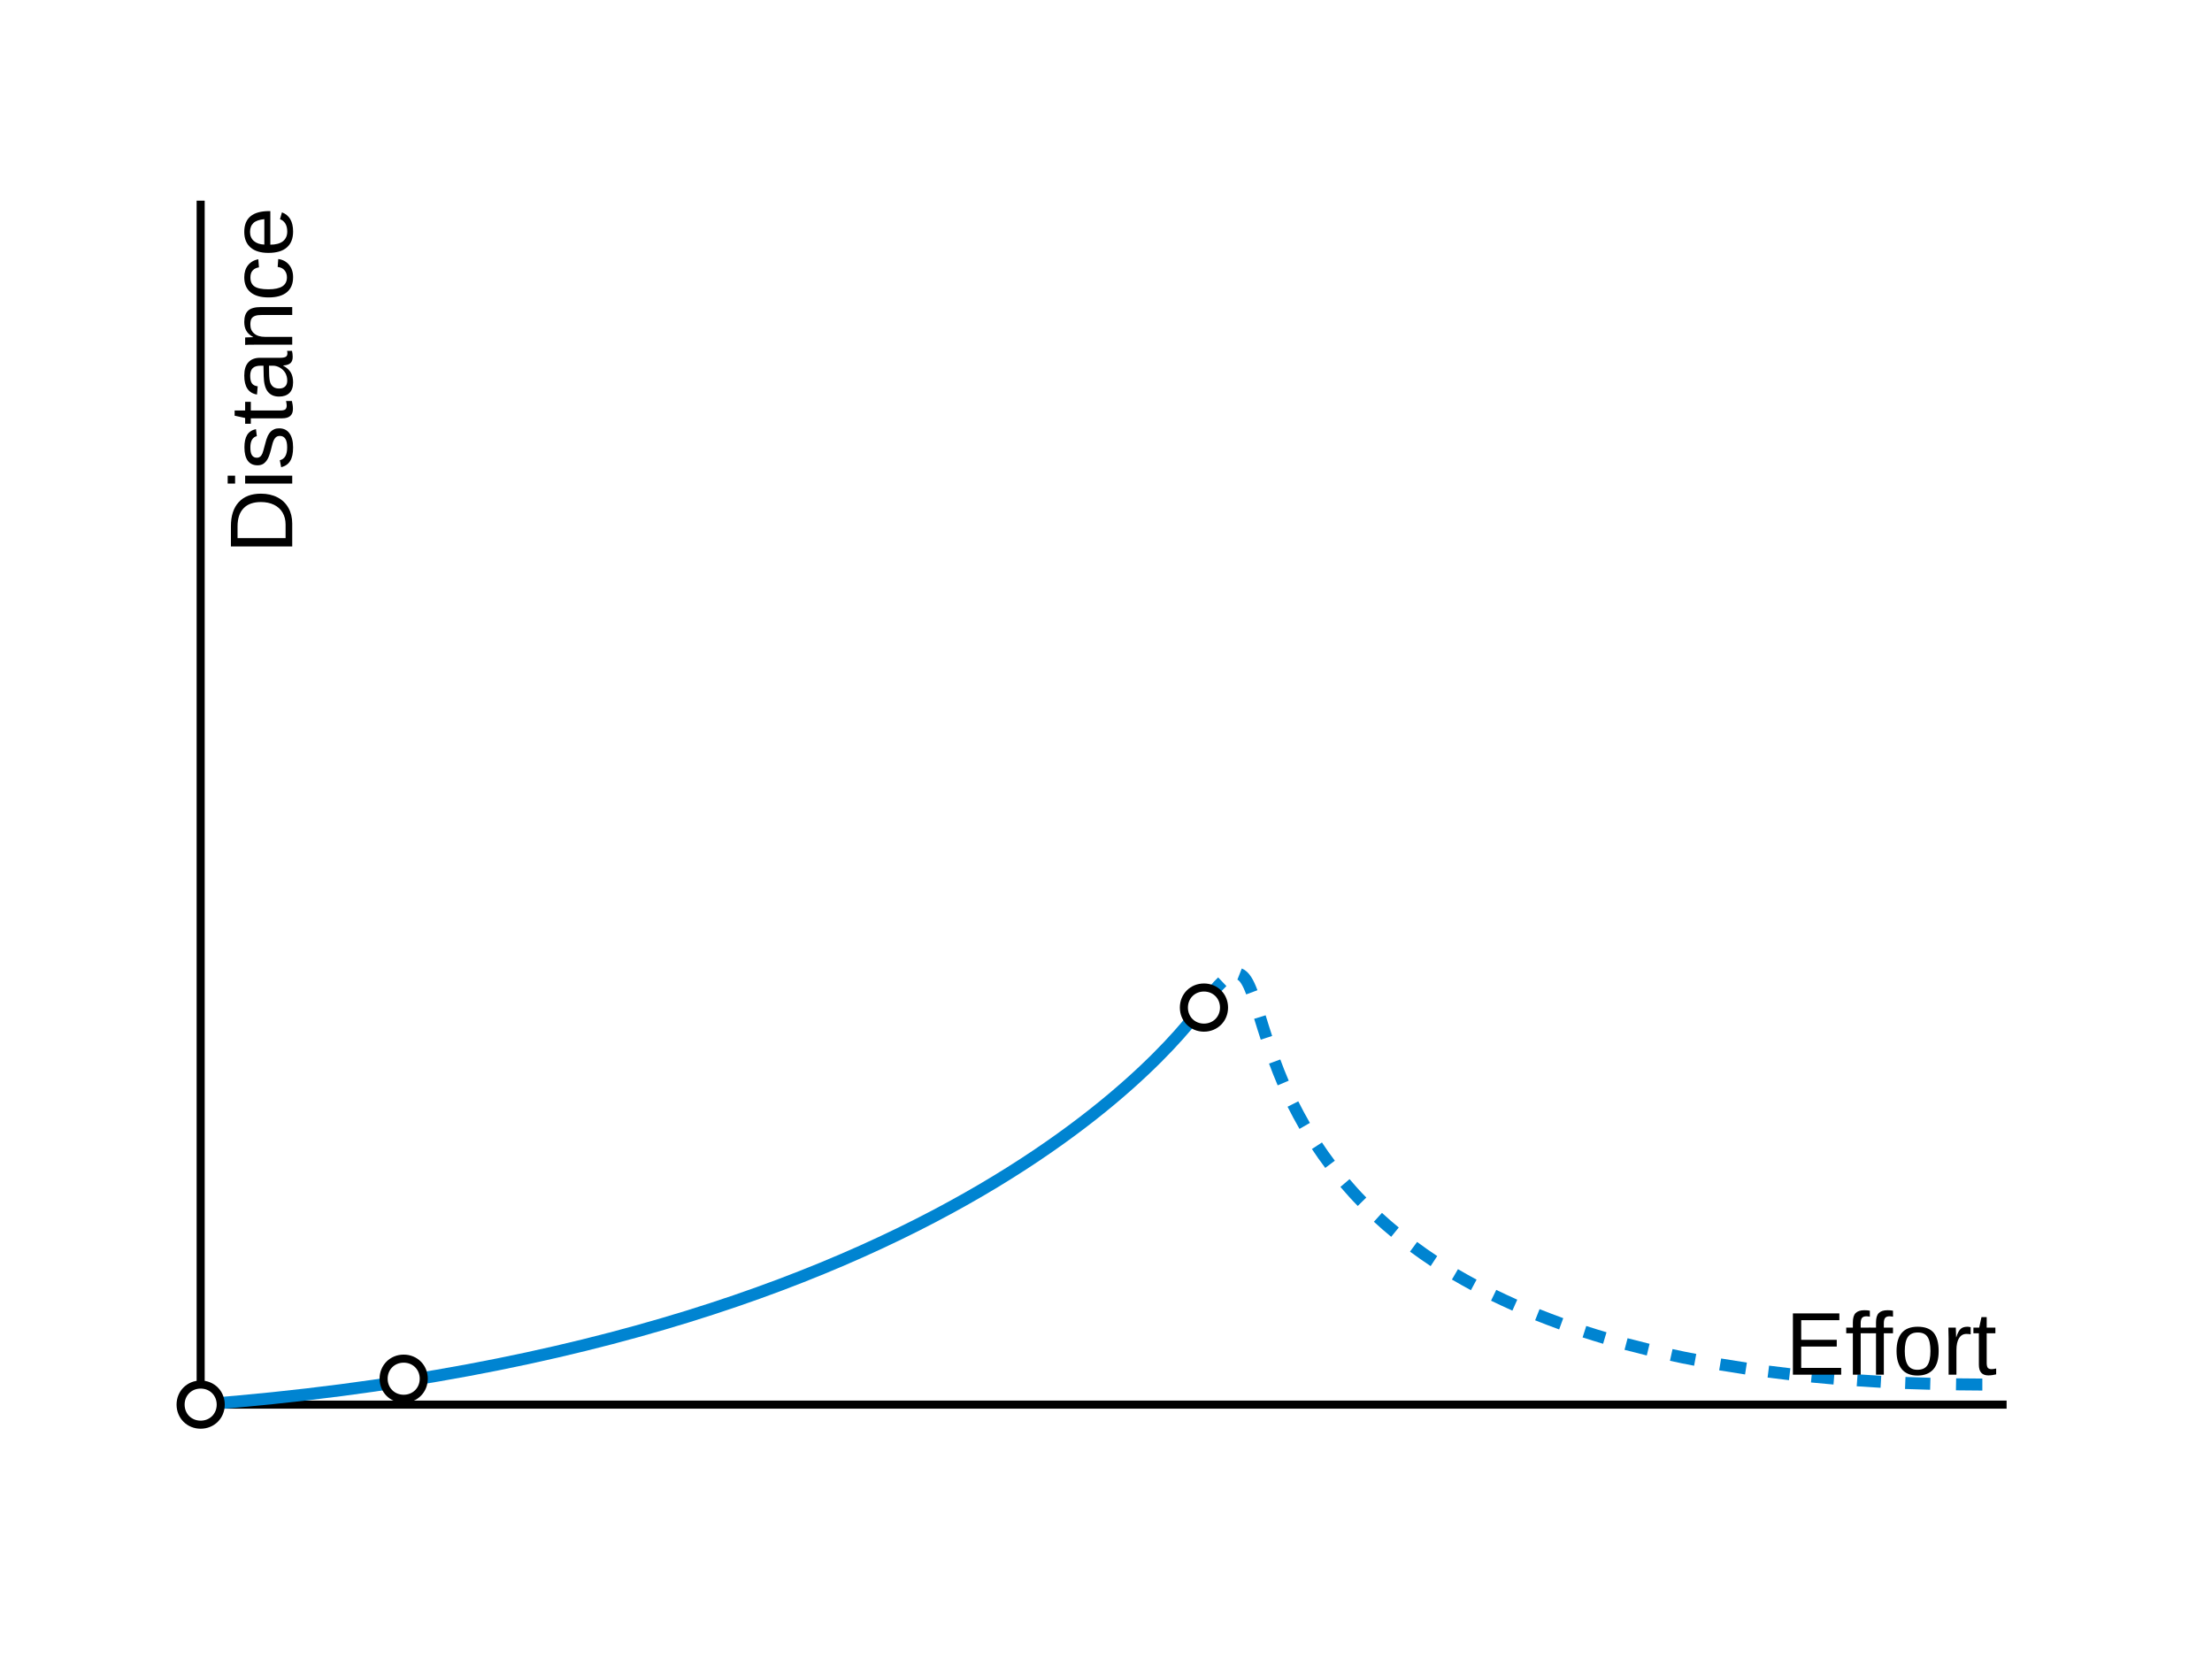
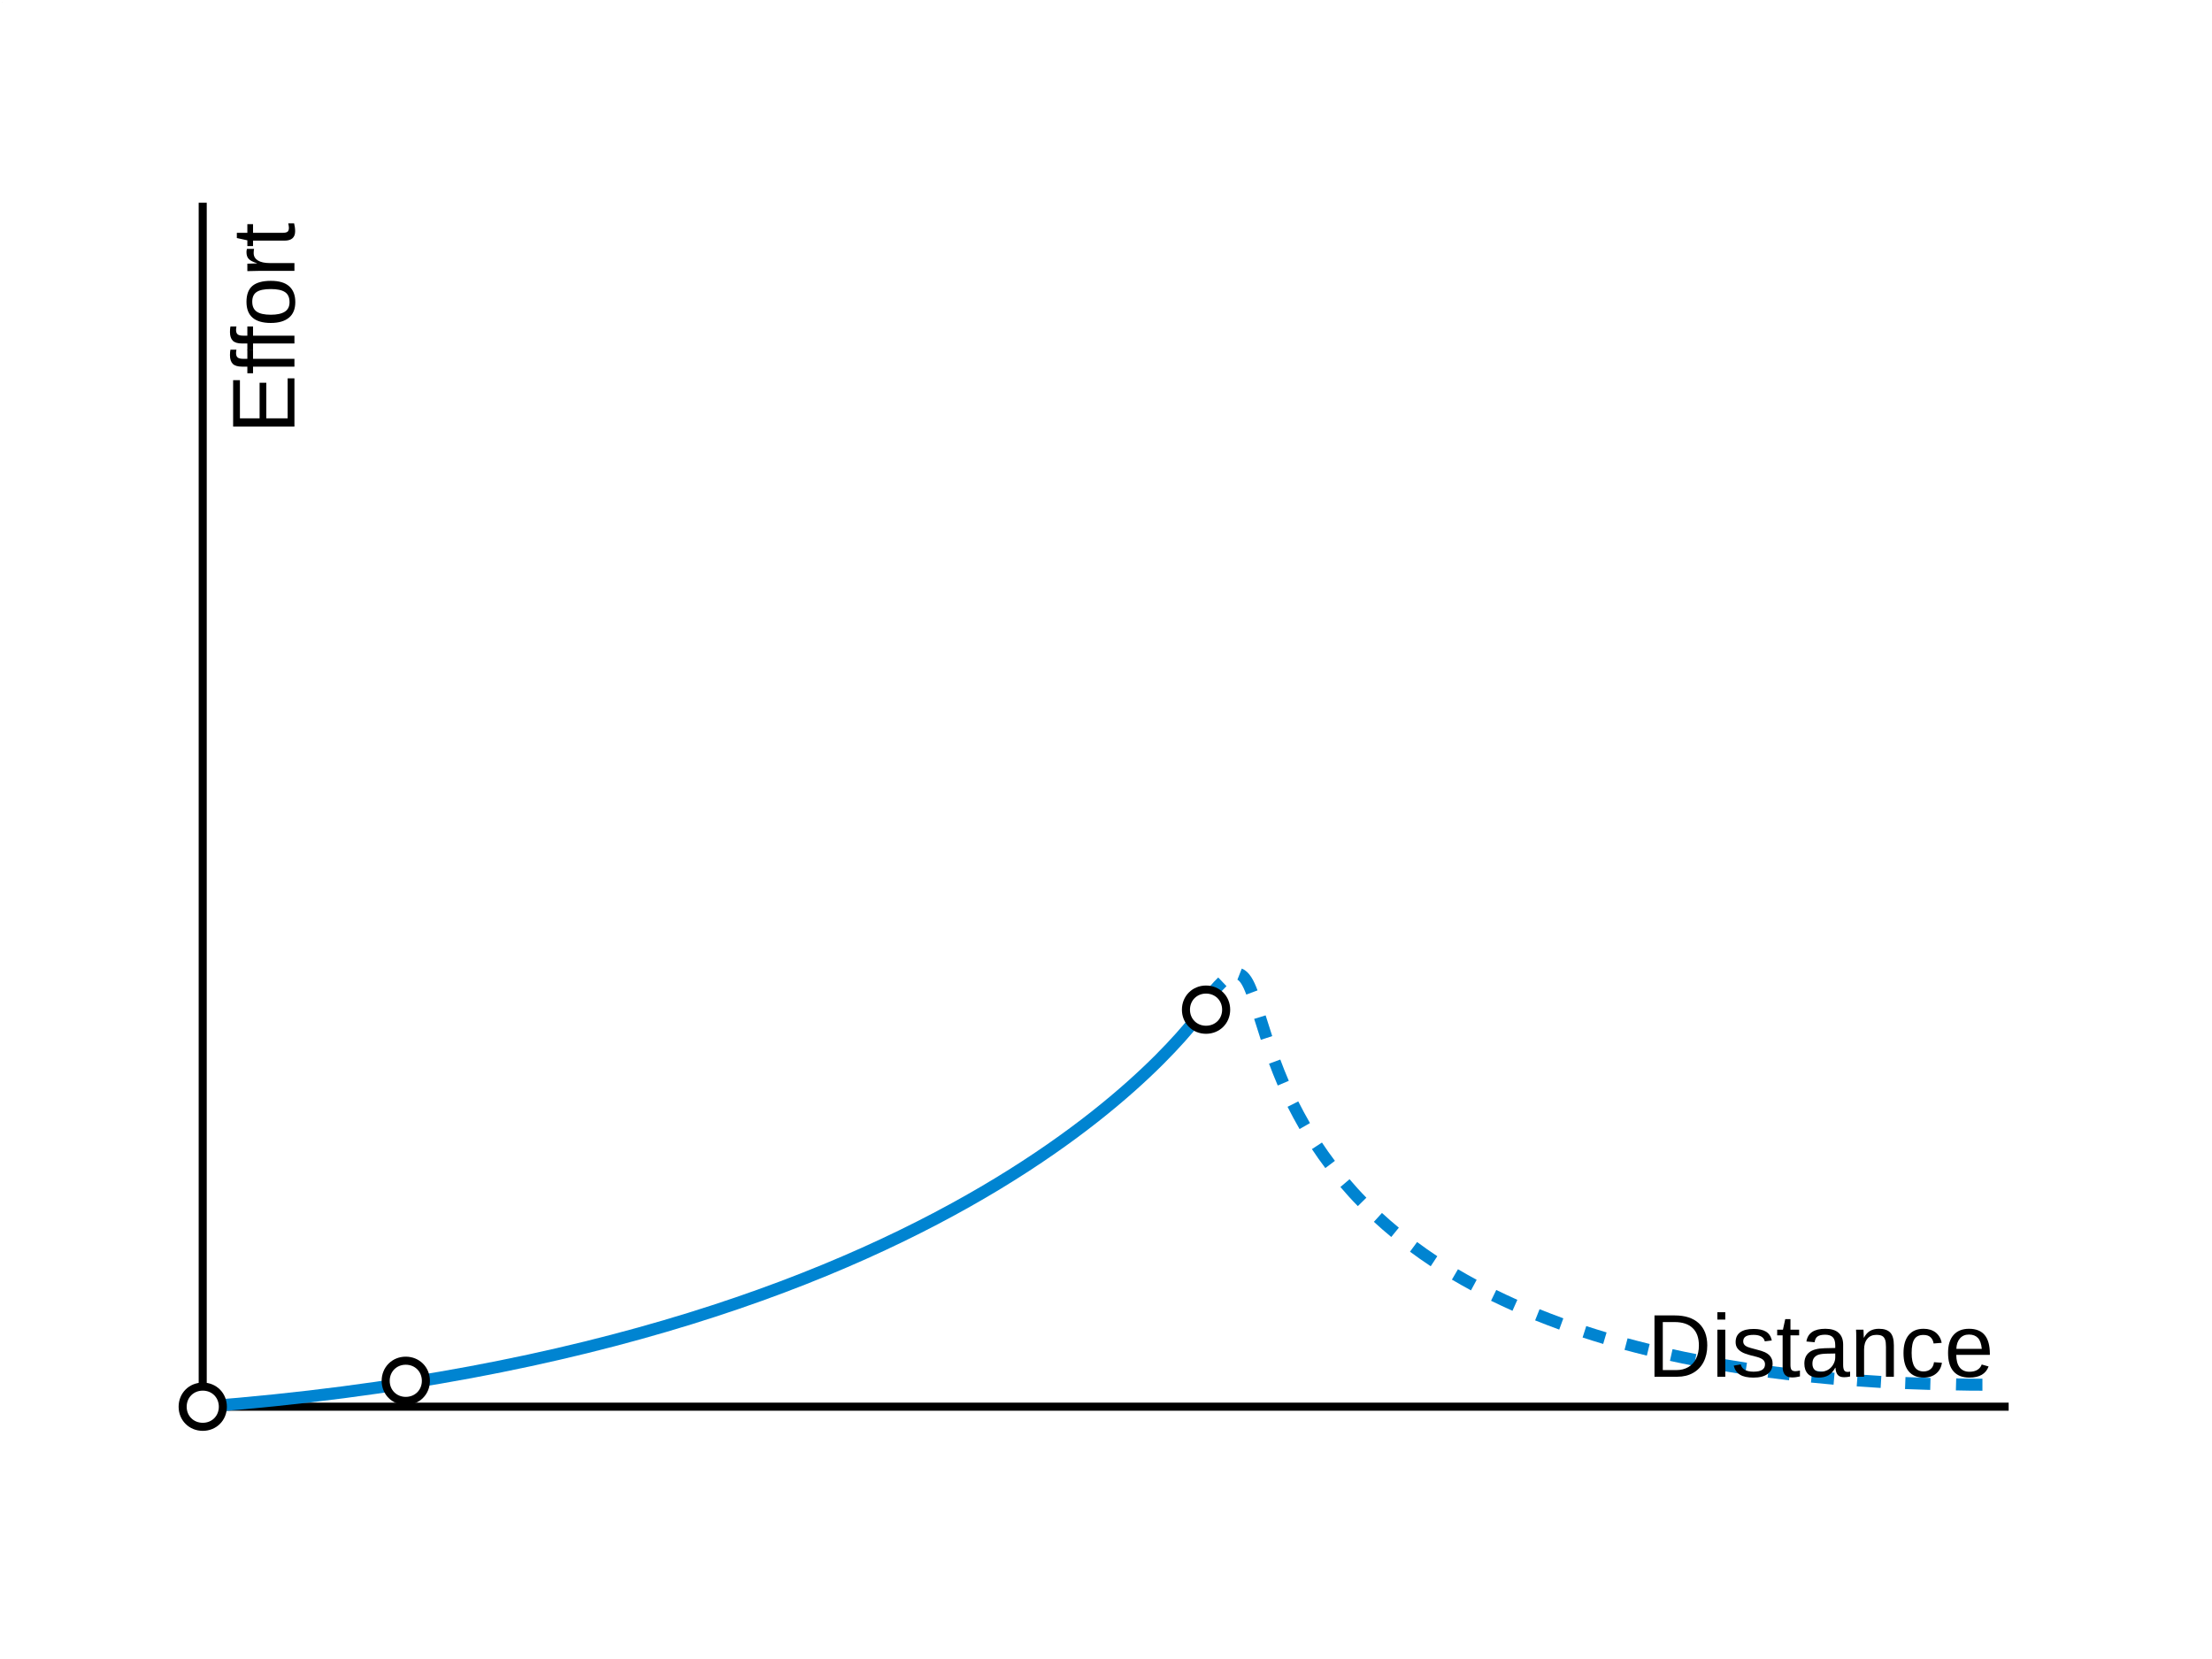
<svg xmlns="http://www.w3.org/2000/svg" xmlns:ns1="http://xml.openoffice.org/svg/export" version="1.2" baseProfile="tiny" width="280mm" height="210mm" viewBox="0 0 28000 21000" preserveAspectRatio="xMidYMid" fill-rule="evenodd" clip-path="url(#presentation_clip_path)" stroke-width="28.222" stroke-linejoin="round" xml:space="preserve">
  <defs class="ClipPathGroup">
    <clipPath id="presentation_clip_path" clipPathUnits="userSpaceOnUse">
      <rect x="0" y="0" width="28000" height="21000" />
    </clipPath>
  </defs>
  <defs class="TextShapeIndex">
-     <g ns1:slide="id1" ns1:id-list="id3 id4 id5 id6 id7 id8 id9 id10 id11 id12 id13 id14 id15 id16 id17 id18 id19 id20 id21 id22 id23" />
+     <g ns1:slide="id1" ns1:id-list="id3 id4 id5 id6 id7 id8 id9 id10 id11 id12 id13 id14 id15 id16 id17 id18 id19 id20 id21 id22 id23 id24 id25 id26 id27 id28 id29 id30 id31 id32 id33 id34 id35 id36 id37 id38 id39 id40 id41 id42 id43 id44 id45 id46 id47 id48 id49 id50 id51 id52 id53 id54 id55" />
  </defs>
  <defs class="EmbeddedBulletChars">
    <g id="bullet-char-template(57356)" transform="scale(0.0004882812,-0.0004882812)">
      <path d="M 580,1141 L 1163,571 580,0 -4,571 580,1141 Z" />
    </g>
    <g id="bullet-char-template(57354)" transform="scale(0.0004882812,-0.0004882812)">
      <path d="M 8,1128 L 1137,1128 1137,0 8,0 8,1128 Z" />
    </g>
    <g id="bullet-char-template(10146)" transform="scale(0.0004882812,-0.0004882812)">
      <path d="M 174,0 L 602,739 174,1481 1456,739 174,0 Z M 1358,739 L 309,1346 659,739 1358,739 Z" />
    </g>
    <g id="bullet-char-template(10132)" transform="scale(0.0004882812,-0.0004882812)">
      <path d="M 2015,739 L 1276,0 717,0 1260,543 174,543 174,936 1260,936 717,1481 1274,1481 2015,739 Z" />
    </g>
    <g id="bullet-char-template(10007)" transform="scale(0.0004882812,-0.0004882812)">
      <path d="M 0,-2 C -7,14 -16,27 -25,37 L 356,567 C 262,823 215,952 215,954 215,979 228,992 255,992 264,992 276,990 289,987 310,991 331,999 354,1012 L 381,999 492,748 772,1049 836,1024 860,1049 C 881,1039 901,1025 922,1006 886,937 835,863 770,784 769,783 710,716 594,584 L 774,223 C 774,196 753,168 711,139 L 727,119 C 717,90 699,76 672,76 641,76 570,178 457,381 L 164,-76 C 142,-110 111,-127 72,-127 30,-127 9,-110 8,-76 1,-67 -2,-52 -2,-32 -2,-23 -1,-13 0,-2 Z" />
    </g>
    <g id="bullet-char-template(10004)" transform="scale(0.0004882812,-0.0004882812)">
      <path d="M 285,-33 C 182,-33 111,30 74,156 52,228 41,333 41,471 41,549 55,616 82,672 116,743 169,778 240,778 293,778 328,747 346,684 L 369,508 C 377,444 397,411 428,410 L 1163,1116 C 1174,1127 1196,1133 1229,1133 1271,1133 1292,1118 1292,1087 L 1292,965 C 1292,929 1282,901 1262,881 L 442,47 C 390,-6 338,-33 285,-33 Z" />
    </g>
    <g id="bullet-char-template(9679)" transform="scale(0.0004882812,-0.0004882812)">
      <path d="M 813,0 C 632,0 489,54 383,161 276,268 223,411 223,592 223,773 276,916 383,1023 489,1130 632,1184 813,1184 992,1184 1136,1130 1245,1023 1353,916 1407,772 1407,592 1407,412 1353,268 1245,161 1136,54 992,0 813,0 Z" />
    </g>
    <g id="bullet-char-template(8226)" transform="scale(0.0004882812,-0.0004882812)">
      <path d="M 346,457 C 273,457 209,483 155,535 101,586 74,649 74,723 74,796 101,859 155,911 209,963 273,989 346,989 419,989 480,963 531,910 582,859 608,796 608,723 608,648 583,586 532,535 482,483 420,457 346,457 Z" />
    </g>
    <g id="bullet-char-template(8211)" transform="scale(0.0004882812,-0.0004882812)">
      <path d="M -4,459 L 1135,459 1135,606 -4,606 -4,459 Z" />
    </g>
  </defs>
  <defs class="TextEmbeddedBitmaps" />
  <g>
    <g id="id2" class="Master_Slide">
      <g id="bg-id2" class="Background" />
      <g id="bo-id2" class="BackgroundObjects" />
    </g>
  </g>
  <g class="SlideGroup">
    <g>
      <g id="id1" class="Slide" clip-path="url(#presentation_clip_path)">
        <g class="Page">
          <g class="com.sun.star.drawing.OpenBezierShape">
            <g id="id3">
-               <path fill="none" stroke="rgb(0,132,209)" stroke-width="152" stroke-linejoin="round" d="M 15240,12700 C 15332,12578 15408,12488 15472,12427" />
-               <path fill="none" stroke="rgb(0,132,209)" stroke-width="152" stroke-linejoin="round" d="M 15691,12330 C 15752,12354 15799,12435 15846,12561" />
-               <path fill="none" stroke="rgb(0,132,209)" stroke-width="152" stroke-linejoin="round" d="M 15948,12874 C 15973,12955 16000,13043 16031,13137" />
-               <path fill="none" stroke="rgb(0,132,209)" stroke-width="152" stroke-linejoin="round" d="M 16135,13437 C 16167,13524 16203,13615 16243,13709" />
-               <path fill="none" stroke="rgb(0,132,209)" stroke-width="152" stroke-linejoin="round" d="M 16366,13975 C 16412,14066 16461,14158 16515,14252" />
-               <path fill="none" stroke="rgb(0,132,209)" stroke-width="152" stroke-linejoin="round" d="M 16670,14503 C 16721,14581 16777,14660 16836,14738" />
-               <path fill="none" stroke="rgb(0,132,209)" stroke-width="152" stroke-linejoin="round" d="M 17025,14975 C 17093,15055 17164,15134 17241,15212" />
-               <path fill="none" stroke="rgb(0,132,209)" stroke-width="152" stroke-linejoin="round" d="M 17442,15409 C 17511,15472 17582,15535 17658,15597" />
-               <path fill="none" stroke="rgb(0,132,209)" stroke-width="152" stroke-linejoin="round" d="M 17893,15782 C 17976,15843 18061,15904 18151,15963" />
-               <path fill="none" stroke="rgb(0,132,209)" stroke-width="152" stroke-linejoin="round" d="M 18417,16131 C 18494,16176 18573,16221 18655,16265" />
-               <path fill="none" stroke="rgb(0,132,209)" stroke-width="152" stroke-linejoin="round" d="M 18907,16396 C 18994,16438 19083,16480 19175,16521" />
-               <path fill="none" stroke="rgb(0,132,209)" stroke-width="152" stroke-linejoin="round" d="M 19460,16642 C 19558,16681 19658,16719 19762,16757" />
-               <path fill="none" stroke="rgb(0,132,209)" stroke-width="152" stroke-linejoin="round" d="M 20056,16857 C 20140,16884 20226,16911 20314,16937" />
-               <path fill="none" stroke="rgb(0,132,209)" stroke-width="152" stroke-linejoin="round" d="M 20583,17013 C 20674,17037 20768,17061 20863,17084" />
-               <path fill="none" stroke="rgb(0,132,209)" stroke-width="152" stroke-linejoin="round" d="M 21155,17151 C 21254,17173 21355,17194 21458,17213" />
-               <path fill="none" stroke="rgb(0,132,209)" stroke-width="152" stroke-linejoin="round" d="M 21774,17271 C 21881,17289 21990,17306 22101,17323" />
-               <path fill="none" stroke="rgb(0,132,209)" stroke-width="152" stroke-linejoin="round" d="M 22384,17362 C 22473,17373 22562,17384 22654,17395" />
-               <path fill="none" stroke="rgb(0,132,209)" stroke-width="152" stroke-linejoin="round" d="M 22931,17424 C 23024,17433 23119,17442 23215,17450" />
-               <path fill="none" stroke="rgb(0,132,209)" stroke-width="152" stroke-linejoin="round" d="M 23508,17472 C 23607,17479 23707,17485 23809,17491" />
-               <path fill="none" stroke="rgb(0,132,209)" stroke-width="152" stroke-linejoin="round" d="M 24117,17506 C 24222,17510 24327,17513 24434,17516" />
-               <path fill="none" stroke="rgb(0,132,209)" stroke-width="152" stroke-linejoin="round" d="M 24760,17523 C 24870,17525 24981,17526 25093,17526" />
+               <path fill="none" stroke="rgb(0,132,209)" stroke-width="152" stroke-linejoin="round" d="M 15240,12702 C 15332,12580 15409,12489 15473,12428" />
+             </g>
+           </g>
+           <g class="com.sun.star.drawing.OpenBezierShape">
+             <g id="id4">
+               <path fill="none" stroke="rgb(0,132,209)" stroke-width="152" stroke-linejoin="round" d="M 15691,12331 C 15752,12355 15800,12436 15847,12563" />
+             </g>
+           </g>
+           <g class="com.sun.star.drawing.OpenBezierShape">
+             <g id="id5">
+               <path fill="none" stroke="rgb(0,132,209)" stroke-width="152" stroke-linejoin="round" d="M 15948,12875 C 15973,12956 16001,13045 16032,13139" />
+             </g>
+           </g>
+           <g class="com.sun.star.drawing.OpenBezierShape">
+             <g id="id6">
+               <path fill="none" stroke="rgb(0,132,209)" stroke-width="152" stroke-linejoin="round" d="M 16135,13438 C 16167,13525 16204,13617 16244,13711" />
+             </g>
+           </g>
+           <g class="com.sun.star.drawing.OpenBezierShape">
+             <g id="id7">
+               <path fill="none" stroke="rgb(0,132,209)" stroke-width="152" stroke-linejoin="round" d="M 16366,13976 C 16412,14067 16462,14160 16516,14254" />
+             </g>
+           </g>
+           <g class="com.sun.star.drawing.OpenBezierShape">
+             <g id="id8">
+               <path fill="none" stroke="rgb(0,132,209)" stroke-width="152" stroke-linejoin="round" d="M 16670,14504 C 16721,14582 16778,14662 16837,14740" />
+             </g>
+           </g>
+           <g class="com.sun.star.drawing.OpenBezierShape">
+             <g id="id9">
+               <path fill="none" stroke="rgb(0,132,209)" stroke-width="152" stroke-linejoin="round" d="M 17025,14976 C 17093,15056 17165,15136 17242,15214" />
+             </g>
+           </g>
+           <g class="com.sun.star.drawing.OpenBezierShape">
+             <g id="id10">
+               <path fill="none" stroke="rgb(0,132,209)" stroke-width="152" stroke-linejoin="round" d="M 17442,15410 C 17511,15473 17583,15537 17659,15599" />
+             </g>
+           </g>
+           <g class="com.sun.star.drawing.OpenBezierShape">
+             <g id="id11">
+               <path fill="none" stroke="rgb(0,132,209)" stroke-width="152" stroke-linejoin="round" d="M 17893,15783 C 17976,15844 18062,15906 18152,15965" />
+             </g>
+           </g>
+           <g class="com.sun.star.drawing.OpenBezierShape">
+             <g id="id12">
+               <path fill="none" stroke="rgb(0,132,209)" stroke-width="152" stroke-linejoin="round" d="M 18417,16132 C 18494,16177 18574,16223 18656,16267" />
+             </g>
+           </g>
+           <g class="com.sun.star.drawing.OpenBezierShape">
+             <g id="id13">
+               <path fill="none" stroke="rgb(0,132,209)" stroke-width="152" stroke-linejoin="round" d="M 18907,16397 C 18994,16439 19084,16482 19176,16523" />
+             </g>
+           </g>
+           <g class="com.sun.star.drawing.OpenBezierShape">
+             <g id="id14">
+               <path fill="none" stroke="rgb(0,132,209)" stroke-width="152" stroke-linejoin="round" d="M 19460,16643 C 19558,16682 19659,16721 19763,16759" />
+             </g>
+           </g>
+           <g class="com.sun.star.drawing.OpenBezierShape">
+             <g id="id15">
+               <path fill="none" stroke="rgb(0,132,209)" stroke-width="152" stroke-linejoin="round" d="M 20056,16858 C 20140,16885 20227,16913 20315,16939" />
+             </g>
+           </g>
+           <g class="com.sun.star.drawing.OpenBezierShape">
+             <g id="id16">
+               <path fill="none" stroke="rgb(0,132,209)" stroke-width="152" stroke-linejoin="round" d="M 20583,17014 C 20674,17038 20769,17063 20864,17086" />
+             </g>
+           </g>
+           <g class="com.sun.star.drawing.OpenBezierShape">
+             <g id="id17">
+               <path fill="none" stroke="rgb(0,132,209)" stroke-width="152" stroke-linejoin="round" d="M 21155,17152 C 21254,17174 21356,17196 21459,17215" />
+             </g>
+           </g>
+           <g class="com.sun.star.drawing.OpenBezierShape">
+             <g id="id18">
+               <path fill="none" stroke="rgb(0,132,209)" stroke-width="152" stroke-linejoin="round" d="M 21774,17272 C 21881,17290 21991,17308 22102,17325" />
+             </g>
+           </g>
+           <g class="com.sun.star.drawing.OpenBezierShape">
+             <g id="id19">
+               <path fill="none" stroke="rgb(0,132,209)" stroke-width="152" stroke-linejoin="round" d="M 22384,17363 C 22473,17374 22563,17386 22655,17397" />
+             </g>
+           </g>
+           <g class="com.sun.star.drawing.OpenBezierShape">
+             <g id="id20">
+               <path fill="none" stroke="rgb(0,132,209)" stroke-width="152" stroke-linejoin="round" d="M 22931,17425 C 23024,17434 23120,17444 23216,17452" />
+             </g>
+           </g>
+           <g class="com.sun.star.drawing.OpenBezierShape">
+             <g id="id21">
+               <path fill="none" stroke="rgb(0,132,209)" stroke-width="152" stroke-linejoin="round" d="M 23508,17473 C 23607,17480 23708,17487 23810,17493" />
+             </g>
+           </g>
+           <g class="com.sun.star.drawing.OpenBezierShape">
+             <g id="id22">
+               <path fill="none" stroke="rgb(0,132,209)" stroke-width="152" stroke-linejoin="round" d="M 24117,17507 C 24222,17511 24328,17515 24435,17518" />
+             </g>
+           </g>
+           <g class="com.sun.star.drawing.OpenBezierShape">
+             <g id="id23">
+               <path fill="none" stroke="rgb(0,132,209)" stroke-width="152" stroke-linejoin="round" d="M 24760,17524 C 24870,17527 24982,17528 25094,17528" />
+             </g>
+           </g>
+           <g class="com.sun.star.drawing.PolyPolygonShape">
+             <g id="id24">
+               <path fill="rgb(0,0,0)" stroke="none" d="M 27,25 L 27,26 27,26 26,26 27,25 Z" />
+             </g>
+           </g>
+           <g class="com.sun.star.drawing.PolyPolygonShape">
+             <g id="id25">
+               <path fill="rgb(0,0,0)" stroke="none" d="M 26,25 L 27,25 27,26 26,26 26,25 Z" />
+             </g>
+           </g>
+           <g class="com.sun.star.drawing.PolyPolygonShape">
+             <g id="id26">
+               <path fill="rgb(0,0,0)" stroke="none" d="M 26,26 L 26,26 26,25 27,26 26,26 Z M 27,26 L 26,25 26,26 27,26 Z" />
+             </g>
+           </g>
+           <g class="com.sun.star.drawing.PolyPolygonShape">
+             <g id="id27">
+               <path fill="rgb(0,0,0)" stroke="none" d="M 28,26 L 27,26 27,26 27,26 26,26 26,26 27,26 27,25 27,25 28,26 Z" />
+             </g>
+           </g>
+           <g class="com.sun.star.drawing.PolyPolygonShape">
+             <g id="id28">
+               <path fill="rgb(0,0,0)" stroke="none" d="M 26,26 L 26,25 26,25 26,25 26,25 26,25 26,25 26,25 26,25 26,25 26,25 26,25 26,25 26,25 26,25 26,25 26,25 26,25 26,25 26,25 26,26 Z" />
+             </g>
+           </g>
+           <g class="com.sun.star.drawing.PolyPolygonShape">
+             <g id="id29">
+               <path fill="rgb(0,0,0)" stroke="none" d="M 26,26 L 26,26 26,26 26,25 26,25 26,25 26,26 26,26 27,25 27,25 27,25 27,25 27,25 26,26 Z" />
+             </g>
+           </g>
+           <g class="com.sun.star.drawing.ClosedBezierShape">
+             <g id="id30">
+               <path fill="rgb(0,0,0)" stroke="none" d="M 27,26 C 26,26 26,26 26,26 L 26,26 C 26,25 26,25 26,25 L 27,25 27,25 27,26 Z" />
+             </g>
+           </g>
+           <g class="com.sun.star.drawing.PolyPolygonShape">
+             <g id="id31">
+               <path fill="rgb(0,0,0)" stroke="none" d="M 26,26 L 26,26 Z" />
+             </g>
+           </g>
+           <g class="com.sun.star.drawing.PolyPolygonShape">
+             <g id="id32">
+               <path fill="rgb(0,0,0)" stroke="none" d="M 26,26 L 27,26 27,26 26,26 Z" />
            </g>
          </g>
          <g class="com.sun.star.drawing.LineShape">
-             <g id="id4">
-               <path fill="none" stroke="rgb(0,0,0)" stroke-width="102" stroke-linejoin="round" d="M 2540,2540 L 2540,17780" />
+             <g id="id33">
+               <path fill="none" stroke="rgb(0,0,0)" stroke-width="102" stroke-linejoin="round" d="M 2566,2566 L 2566,17806" />
            </g>
          </g>
          <g class="com.sun.star.drawing.LineShape">
-             <g id="id5">
-               <path fill="none" stroke="rgb(0,0,0)" stroke-width="102" stroke-linejoin="round" d="M 25400,17780 L 2540,17780" />
-             </g>
-           </g>
-           <g class="com.sun.star.drawing.OpenBezierShape">
-             <g id="id6">
-               <path fill="none" stroke="rgb(0,132,209)" stroke-width="152" stroke-linejoin="round" d="M 2540,17780 C 12446,17018 15240,12700 15240,12700" />
-             </g>
-           </g>
-           <g class="com.sun.star.drawing.CustomShape">
-             <g id="id7">
-               <path fill="rgb(255,255,255)" stroke="none" d="M 2540,17526 C 2684,17526 2794,17636 2794,17780 2794,17924 2684,18034 2540,18034 2396,18034 2286,17924 2286,17780 2286,17636 2396,17526 2540,17526 Z M 2286,17526 L 2286,17526 Z M 2795,18035 L 2795,18035 Z" />
-               <path fill="none" stroke="rgb(0,0,0)" stroke-width="102" stroke-linejoin="round" d="M 2540,17526 C 2684,17526 2794,17636 2794,17780 2794,17924 2684,18034 2540,18034 2396,18034 2286,17924 2286,17780 2286,17636 2396,17526 2540,17526 Z" />
-             </g>
-           </g>
-           <g class="com.sun.star.drawing.CustomShape">
-             <g id="id8">
-               <path fill="rgb(255,255,255)" stroke="none" d="M 5110,17198 C 5254,17198 5364,17308 5364,17452 5364,17596 5254,17706 5110,17706 4966,17706 4856,17596 4856,17452 4856,17308 4966,17198 5110,17198 Z M 4856,17198 L 4856,17198 Z M 5365,17707 L 5365,17707 Z" />
-               <path fill="none" stroke="rgb(0,0,0)" stroke-width="102" stroke-linejoin="round" d="M 5110,17198 C 5254,17198 5364,17308 5364,17452 5364,17596 5254,17706 5110,17706 4966,17706 4856,17596 4856,17452 4856,17308 4966,17198 5110,17198 Z" />
-             </g>
-           </g>
-           <g class="com.sun.star.drawing.CustomShape">
-             <g id="id9">
-               <path fill="rgb(255,255,255)" stroke="none" d="M 15240,12500 C 15384,12500 15494,12610 15494,12754 15494,12898 15384,13008 15240,13008 15096,13008 14986,12898 14986,12754 14986,12610 15096,12500 15240,12500 Z M 14986,12500 L 14986,12500 Z M 15495,13009 L 15495,13009 Z" />
-               <path fill="none" stroke="rgb(0,0,0)" stroke-width="102" stroke-linejoin="round" d="M 15240,12500 C 15384,12500 15494,12610 15494,12754 15494,12898 15384,13008 15240,13008 15096,13008 14986,12898 14986,12754 14986,12610 15096,12500 15240,12500 Z" />
+             <g id="id34">
+               <path fill="none" stroke="rgb(0,0,0)" stroke-width="102" stroke-linejoin="round" d="M 25426,17806 L 2566,17806" />
+             </g>
+           </g>
+           <g class="com.sun.star.drawing.OpenBezierShape">
+             <g id="id35">
+               <path fill="none" stroke="rgb(0,132,209)" stroke-width="152" stroke-linejoin="round" d="M 2566,17807 C 12473,17045 15267,12726 15267,12726" />
+             </g>
+           </g>
+           <g class="com.sun.star.drawing.ClosedBezierShape">
+             <g id="id36">
+               <path fill="rgb(255,255,255)" stroke="none" d="M 2566,17552 C 2711,17552 2821,17662 2821,17806 2821,17951 2711,18061 2566,18061 2422,18061 2312,17951 2312,17806 2312,17662 2422,17552 2566,17552 Z M 2312,17552 L 2312,17552 Z M 2822,18062 L 2822,18062 Z" />
+             </g>
+           </g>
+           <g class="com.sun.star.drawing.ClosedBezierShape">
+             <g id="id37">
+               <path fill="none" stroke="rgb(0,0,0)" stroke-width="102" stroke-linejoin="round" d="M 2567,17552 C 2711,17552 2821,17662 2821,17807 2821,17951 2711,18061 2567,18061 2422,18061 2312,17951 2312,17807 2312,17662 2422,17552 2567,17552 Z" />
+             </g>
+           </g>
+           <g class="com.sun.star.drawing.ClosedBezierShape">
+             <g id="id38">
+               <path fill="rgb(255,255,255)" stroke="none" d="M 5136,17224 C 5281,17224 5391,17334 5391,17478 5391,17623 5281,17733 5136,17733 4992,17733 4882,17623 4882,17478 4882,17334 4992,17224 5136,17224 Z M 4882,17224 L 4882,17224 Z M 5392,17734 L 5392,17734 Z" />
+             </g>
+           </g>
+           <g class="com.sun.star.drawing.ClosedBezierShape">
+             <g id="id39">
+               <path fill="none" stroke="rgb(0,0,0)" stroke-width="102" stroke-linejoin="round" d="M 5136,17224 C 5281,17224 5391,17334 5391,17479 5391,17623 5281,17733 5136,17733 4992,17733 4882,17623 4882,17479 4882,17334 4992,17224 5136,17224 Z" />
+             </g>
+           </g>
+           <g class="com.sun.star.drawing.ClosedBezierShape">
+             <g id="id40">
+               <path fill="rgb(255,255,255)" stroke="none" d="M 15266,12526 C 15411,12526 15521,12636 15521,12780 15521,12925 15411,13035 15266,13035 15122,13035 15012,12925 15012,12780 15012,12636 15122,12526 15266,12526 Z M 15012,12526 L 15012,12526 Z M 15522,13036 L 15522,13036 Z" />
+             </g>
+           </g>
+           <g class="com.sun.star.drawing.ClosedBezierShape">
+             <g id="id41">
+               <path fill="none" stroke="rgb(0,0,0)" stroke-width="102" stroke-linejoin="round" d="M 15266,12526 C 15411,12526 15521,12636 15521,12781 15521,12925 15411,13035 15266,13035 15122,13035 15012,12925 15012,12781 15012,12636 15122,12526 15266,12526 Z" />
            </g>
          </g>
          <g class="Group">
            <g class="com.sun.star.drawing.ClosedBezierShape">
-               <g id="id10">
-                 <path fill="rgb(0,0,0)" stroke="none" d="M 3303,6249 C 3383,6249 3453,6265 3513,6296 3573,6327 3619,6372 3651,6429 3683,6486 3699,6552 3699,6627 L 3699,6917 2923,6917 2923,6661 C 2923,6529 2956,6428 3022,6356 3088,6285 3181,6249 3303,6249 Z M 3303,6355 C 3207,6355 3133,6381 3083,6434 3032,6487 3007,6563 3007,6663 L 3007,6812 3615,6812 3615,6639 C 3615,6582 3602,6532 3577,6489 3552,6446 3516,6413 3469,6390 3422,6367 3367,6355 3303,6355 Z" />
-               </g>
-             </g>
-             <g class="com.sun.star.drawing.ClosedBezierShape">
-               <g id="id11">
-                 <path fill="rgb(0,0,0)" stroke="none" d="M 2976,6121 C 2945,6121 2913,6121 2882,6121 2882,6087 2882,6054 2882,6021 2913,6021 2945,6021 2976,6021 L 2976,6121 Z M 3699,6121 C 3500,6121 3302,6121 3103,6121 3103,6087 3103,6054 3103,6021 3302,6021 3500,6021 3699,6021 L 3699,6121 Z" />
-               </g>
-             </g>
-             <g class="com.sun.star.drawing.ClosedBezierShape">
-               <g id="id12">
-                 <path fill="rgb(0,0,0)" stroke="none" d="M 3534,5422 C 3590,5422 3634,5443 3664,5485 3695,5528 3710,5587 3710,5664 3710,5738 3698,5795 3673,5835 3649,5875 3611,5901 3559,5914 L 3542,5826 C 3574,5818 3597,5800 3612,5774 3627,5747 3635,5711 3635,5664 3635,5613 3627,5576 3611,5553 3596,5530 3573,5518 3542,5518 3519,5518 3499,5526 3485,5542 3470,5559 3458,5585 3448,5621 L 3430,5692 C 3415,5749 3401,5789 3386,5813 3372,5837 3355,5856 3335,5870 3315,5883 3290,5890 3261,5890 3206,5890 3165,5871 3136,5832 3108,5793 3094,5737 3094,5662 3094,5597 3105,5544 3128,5506 3152,5467 3189,5443 3240,5432 L 3251,5521 C 3224,5527 3204,5542 3190,5566 3176,5590 3169,5622 3169,5662 3169,5707 3175,5740 3189,5762 3203,5783 3223,5794 3251,5794 3268,5794 3282,5789 3293,5780 3304,5772 3313,5758 3321,5741 3328,5724 3339,5688 3353,5632 3366,5580 3378,5542 3389,5519 3400,5496 3413,5477 3426,5464 3440,5450 3456,5440 3473,5433 3491,5425 3512,5422 3534,5422 Z" />
-               </g>
-             </g>
-             <g class="com.sun.star.drawing.ClosedBezierShape">
-               <g id="id13">
-                 <path fill="rgb(0,0,0)" stroke="none" d="M 3695,5076 C 3703,5109 3708,5142 3708,5176 3708,5255 3663,5295 3573,5295 L 3175,5295 3175,5364 3103,5364 3103,5291 2970,5262 2970,5196 3103,5196 3103,5086 3175,5086 3175,5196 3551,5196 C 3580,5196 3600,5191 3612,5182 3623,5173 3629,5156 3629,5133 3629,5120 3626,5101 3621,5076 L 3695,5076 Z" />
-               </g>
-             </g>
-             <g class="com.sun.star.drawing.ClosedBezierShape">
-               <g id="id14">
-                 <path fill="rgb(0,0,0)" stroke="none" d="M 3710,4840 C 3710,4900 3694,4945 3663,4975 3631,5005 3588,5020 3533,5020 3471,5020 3424,5000 3391,4959 3358,4919 3340,4853 3338,4763 L 3335,4629 3303,4629 C 3255,4629 3220,4639 3199,4660 3178,4680 3167,4713 3167,4757 3167,4801 3175,4834 3190,4854 3205,4874 3229,4886 3262,4890 L 3253,4994 C 3146,4977 3092,4897 3092,4755 3092,4680 3109,4623 3144,4586 3178,4548 3228,4529 3293,4529 L 3549,4529 C 3579,4529 3601,4525 3616,4517 3630,4510 3638,4495 3638,4473 3638,4464 3637,4453 3634,4441 L 3696,4441 C 3702,4466 3705,4491 3705,4517 3705,4554 3695,4581 3676,4597 3656,4614 3626,4624 3585,4626 L 3585,4629 C 3631,4654 3663,4684 3682,4717 3701,4751 3710,4792 3710,4840 Z M 3636,4817 C 3636,4781 3627,4749 3611,4720 3594,4692 3572,4670 3543,4654 3514,4637 3484,4629 3454,4629 L 3405,4629 3407,4738 C 3408,4784 3413,4820 3421,4844 3430,4868 3444,4886 3462,4899 3481,4912 3505,4918 3534,4918 3567,4918 3592,4909 3609,4892 3627,4875 3636,4850 3636,4817 Z" />
-               </g>
-             </g>
-             <g class="com.sun.star.drawing.ClosedBezierShape">
-               <g id="id15">
-                 <path fill="rgb(0,0,0)" stroke="none" d="M 3699,3987 L 3321,3987 C 3282,3987 3251,3990 3230,3998 3208,4006 3192,4018 3183,4035 3173,4052 3169,4077 3169,4109 3169,4157 3185,4195 3218,4222 3250,4250 3296,4264 3354,4264 L 3699,4264 3699,4363 3230,4363 C 3161,4363 3118,4364 3103,4366 L 3103,4272 C 3105,4272 3110,4272 3118,4271 3126,4271 3135,4271 3146,4270 3156,4269 3176,4269 3205,4268 L 3205,4266 C 3164,4244 3135,4217 3118,4187 3101,4157 3092,4120 3092,4076 3092,4010 3108,3963 3141,3932 3173,3902 3227,3887 3302,3887 L 3699,3887 3699,3987 Z" />
-               </g>
-             </g>
-             <g class="com.sun.star.drawing.ClosedBezierShape">
-               <g id="id16">
-                 <path fill="rgb(0,0,0)" stroke="none" d="M 3398,3662 C 3478,3662 3536,3649 3575,3624 3613,3599 3632,3561 3632,3511 3632,3476 3622,3446 3603,3423 3584,3399 3555,3384 3515,3379 L 3522,3279 C 3579,3286 3625,3311 3659,3352 3693,3393 3710,3445 3710,3508 3710,3592 3684,3655 3631,3699 3578,3743 3501,3765 3400,3765 3300,3765 3224,3743 3171,3699 3118,3655 3092,3592 3092,3510 3092,3449 3108,3398 3139,3358 3171,3318 3214,3292 3270,3282 L 3278,3384 C 3245,3389 3218,3402 3199,3423 3179,3444 3170,3474 3170,3512 3170,3565 3187,3603 3222,3626 3257,3650 3316,3662 3398,3662 Z" />
-               </g>
-             </g>
-             <g class="com.sun.star.drawing.ClosedBezierShape">
-               <g id="id17">
-                 <path fill="rgb(0,0,0)" stroke="none" d="M 3422,3097 C 3490,3097 3543,3083 3580,3055 3617,3026 3636,2985 3636,2931 3636,2888 3627,2853 3610,2827 3593,2801 3571,2784 3544,2775 L 3569,2688 C 3663,2723 3710,2804 3710,2931 3710,3019 3684,3086 3631,3132 3579,3178 3501,3201 3397,3201 3299,3201 3223,3178 3171,3132 3118,3086 3092,3020 3092,2935 3092,2759 3198,2672 3409,2672 L 3422,2672 3422,3097 Z M 3346,2774 C 3283,2780 3237,2796 3209,2822 3180,2849 3165,2887 3165,2936 3165,2984 3181,3022 3213,3050 3246,3079 3290,3094 3346,3096 L 3346,2774 Z" />
+               <g id="id42">
+                 <path fill="rgb(0,0,0)" stroke="none" d="M 3727,5400 C 3468,5400 3210,5400 2951,5400 2951,5204 2951,5008 2951,4812 2980,4812 3008,4812 3037,4812 3037,4973 3037,5134 3037,5295 3120,5295 3203,5295 3286,5295 3286,5145 3286,4995 3286,4845 3314,4845 3342,4845 3371,4845 3371,4995 3371,5145 3371,5295 3461,5295 3551,5295 3641,5295 3641,5127 3641,4958 3641,4789 3670,4789 3698,4789 3727,4789 L 3727,5400 Z" />
+               </g>
+             </g>
+             <g class="com.sun.star.drawing.ClosedBezierShape">
+               <g id="id43">
+                 <path fill="rgb(0,0,0)" stroke="none" d="M 3203,4542 L 3727,4542 3727,4641 3203,4641 3203,4725 3131,4725 3131,4641 3064,4641 C 3010,4641 2970,4629 2947,4606 2923,4582 2911,4545 2911,4496 2911,4468 2913,4445 2917,4426 L 2993,4426 C 2990,4442 2988,4457 2988,4470 2988,4495 2995,4514 3008,4525 3021,4536 3044,4542 3078,4542 L 3131,4542 3131,4426 3203,4426 3203,4542 Z" />
+               </g>
+             </g>
+             <g class="com.sun.star.drawing.ClosedBezierShape">
+               <g id="id44">
+                 <path fill="rgb(0,0,0)" stroke="none" d="M 3203,4249 L 3727,4249 3727,4348 3203,4348 3203,4432 3131,4432 3131,4348 3064,4348 C 3010,4348 2970,4336 2947,4313 2923,4289 2911,4252 2911,4203 2911,4175 2913,4152 2917,4133 L 2993,4133 C 2990,4149 2988,4164 2988,4177 2988,4202 2995,4221 3008,4232 3021,4243 3044,4249 3078,4249 L 3131,4249 3131,4133 3203,4133 3203,4249 Z" />
+               </g>
+             </g>
+             <g class="com.sun.star.drawing.ClosedBezierShape">
+               <g id="id45">
+                 <path fill="rgb(0,0,0)" stroke="none" d="M 3428,3555 C 3533,3555 3610,3578 3661,3624 3712,3670 3738,3736 3738,3824 3738,3911 3711,3977 3658,4021 3605,4065 3529,4088 3428,4088 3223,4088 3120,3999 3120,3821 3120,3729 3145,3662 3195,3619 3245,3577 3323,3555 3428,3555 Z M 3428,3659 C 3346,3659 3286,3671 3249,3696 3212,3720 3193,3761 3193,3819 3193,3877 3212,3919 3250,3945 3288,3971 3348,3984 3428,3984 3507,3984 3566,3971 3606,3945 3645,3920 3665,3880 3665,3825 3665,3765 3646,3723 3607,3697 3569,3672 3510,3659 3428,3659 Z" />
+               </g>
+             </g>
+             <g class="com.sun.star.drawing.ClosedBezierShape">
+               <g id="id46">
+                 <path fill="rgb(0,0,0)" stroke="none" d="M 3727,3429 L 3270,3429 C 3228,3429 3182,3430 3131,3432 L 3131,3338 C 3199,3336 3239,3334 3253,3334 L 3253,3332 C 3202,3316 3167,3298 3148,3277 3129,3257 3120,3228 3120,3190 3120,3177 3122,3164 3126,3150 L 3216,3150 C 3213,3163 3211,3181 3211,3203 3211,3244 3229,3275 3264,3297 3300,3319 3350,3330 3416,3330 L 3727,3330 3727,3429 Z" />
+               </g>
+             </g>
+             <g class="com.sun.star.drawing.ClosedBezierShape">
+               <g id="id47">
+                 <path fill="rgb(0,0,0)" stroke="none" d="M 3723,2827 C 3731,2860 3736,2893 3736,2927 3736,3006 3691,3046 3601,3046 L 3203,3046 3203,3115 3131,3115 3131,3042 2998,3013 2998,2947 3131,2947 3131,2837 3203,2837 3203,2947 3579,2947 C 3608,2947 3628,2942 3640,2933 3651,2924 3657,2907 3657,2884 3657,2871 3654,2852 3649,2827 L 3723,2827 Z" />
              </g>
            </g>
          </g>
          <g class="Group">
            <g class="com.sun.star.drawing.ClosedBezierShape">
-               <g id="id18">
-                 <path fill="rgb(0,0,0)" stroke="none" d="M 22695,17401 C 22695,17142 22695,16884 22695,16625 22891,16625 23087,16625 23283,16625 23283,16654 23283,16682 23283,16711 23122,16711 22961,16711 22800,16711 22800,16794 22800,16877 22800,16960 22950,16960 23100,16960 23250,16960 23250,16988 23250,17016 23250,17045 23100,17045 22950,17045 22800,17045 22800,17135 22800,17225 22800,17315 22968,17315 23137,17315 23306,17315 23306,17344 23306,17372 23306,17401 L 22695,17401 Z" />
-               </g>
-             </g>
-             <g class="com.sun.star.drawing.ClosedBezierShape">
-               <g id="id19">
-                 <path fill="rgb(0,0,0)" stroke="none" d="M 23553,16877 L 23553,17401 23454,17401 23454,16877 23370,16877 23370,16805 23454,16805 23454,16738 C 23454,16684 23466,16644 23489,16621 23513,16597 23550,16585 23599,16585 23627,16585 23650,16587 23669,16591 L 23669,16667 C 23653,16664 23638,16662 23625,16662 23600,16662 23581,16669 23570,16682 23559,16695 23553,16718 23553,16752 L 23553,16805 23669,16805 23669,16877 23553,16877 Z" />
-               </g>
-             </g>
-             <g class="com.sun.star.drawing.ClosedBezierShape">
-               <g id="id20">
-                 <path fill="rgb(0,0,0)" stroke="none" d="M 23846,16877 L 23846,17401 23747,17401 23747,16877 23663,16877 23663,16805 23747,16805 23747,16738 C 23747,16684 23759,16644 23782,16621 23806,16597 23843,16585 23892,16585 23920,16585 23943,16587 23962,16591 L 23962,16667 C 23946,16664 23931,16662 23918,16662 23893,16662 23874,16669 23863,16682 23852,16695 23846,16718 23846,16752 L 23846,16805 23962,16805 23962,16877 23846,16877 Z" />
-               </g>
-             </g>
-             <g class="com.sun.star.drawing.ClosedBezierShape">
-               <g id="id21">
-                 <path fill="rgb(0,0,0)" stroke="none" d="M 24540,17102 C 24540,17207 24517,17284 24471,17335 24425,17386 24359,17412 24271,17412 24184,17412 24118,17385 24074,17332 24030,17279 24007,17203 24007,17102 24007,16897 24096,16794 24274,16794 24366,16794 24433,16819 24476,16869 24518,16919 24540,16997 24540,17102 Z M 24436,17102 C 24436,17020 24424,16960 24399,16923 24375,16886 24334,16867 24276,16867 24218,16867 24176,16886 24150,16924 24124,16962 24111,17022 24111,17102 24111,17181 24124,17240 24150,17280 24175,17319 24215,17339 24270,17339 24330,17339 24372,17320 24398,17281 24423,17243 24436,17184 24436,17102 Z" />
-               </g>
-             </g>
-             <g class="com.sun.star.drawing.ClosedBezierShape">
-               <g id="id22">
-                 <path fill="rgb(0,0,0)" stroke="none" d="M 24666,17401 L 24666,16944 C 24666,16902 24665,16856 24663,16805 L 24757,16805 C 24759,16873 24761,16913 24761,16927 L 24763,16927 C 24779,16876 24797,16841 24818,16822 24838,16803 24867,16794 24905,16794 24918,16794 24931,16796 24945,16800 L 24945,16890 C 24932,16887 24914,16885 24892,16885 24851,16885 24820,16903 24798,16938 24776,16974 24765,17024 24765,17090 L 24765,17401 24666,17401 Z" />
-               </g>
-             </g>
-             <g class="com.sun.star.drawing.ClosedBezierShape">
-               <g id="id23">
-                 <path fill="rgb(0,0,0)" stroke="none" d="M 25268,17397 C 25235,17405 25202,17410 25168,17410 25089,17410 25049,17365 25049,17275 L 25049,16877 24980,16877 24980,16805 25053,16805 25082,16672 25148,16672 25148,16805 25258,16805 25258,16877 25148,16877 25148,17253 C 25148,17282 25153,17302 25162,17314 25171,17325 25188,17331 25211,17331 25224,17331 25243,17328 25268,17323 L 25268,17397 Z" />
+               <g id="id48">
+                 <path fill="rgb(0,0,0)" stroke="none" d="M 21611,17031 C 21611,17111 21595,17181 21564,17241 21533,17301 21488,17347 21431,17379 21374,17411 21308,17427 21233,17427 L 20943,17427 20943,16651 21199,16651 C 21331,16651 21432,16684 21504,16750 21575,16816 21611,16909 21611,17031 Z M 21505,17031 C 21505,16935 21479,16861 21426,16811 21373,16760 21297,16735 21197,16735 L 21048,16735 21048,17343 21221,17343 C 21278,17343 21328,17330 21371,17305 21414,17280 21447,17244 21470,17197 21493,17150 21505,17095 21505,17031 Z" />
+               </g>
+             </g>
+             <g class="com.sun.star.drawing.ClosedBezierShape">
+               <g id="id49">
+                 <path fill="rgb(0,0,0)" stroke="none" d="M 21739,16704 C 21739,16673 21739,16641 21739,16610 21773,16610 21806,16610 21839,16610 21839,16641 21839,16673 21839,16704 L 21739,16704 Z M 21739,17427 C 21739,17228 21739,17030 21739,16831 21773,16831 21806,16831 21839,16831 21839,17030 21839,17228 21839,17427 L 21739,17427 Z" />
+               </g>
+             </g>
+             <g class="com.sun.star.drawing.ClosedBezierShape">
+               <g id="id50">
+                 <path fill="rgb(0,0,0)" stroke="none" d="M 22438,17262 C 22438,17318 22417,17362 22375,17392 22332,17423 22273,17438 22196,17438 22122,17438 22065,17426 22025,17401 21985,17377 21959,17339 21946,17287 L 22034,17270 C 22042,17302 22060,17325 22086,17340 22113,17355 22149,17363 22196,17363 22247,17363 22284,17355 22307,17339 22330,17324 22342,17301 22342,17270 22342,17247 22334,17227 22318,17213 22301,17198 22275,17186 22239,17176 L 22168,17158 C 22111,17143 22071,17129 22047,17114 22023,17100 22004,17083 21990,17063 21977,17043 21970,17018 21970,16989 21970,16934 21989,16893 22028,16864 22067,16836 22123,16822 22198,16822 22263,16822 22316,16833 22354,16856 22393,16880 22417,16917 22428,16968 L 22339,16979 C 22333,16952 22318,16932 22294,16918 22270,16904 22238,16897 22198,16897 22153,16897 22120,16903 22098,16917 22077,16931 22066,16951 22066,16979 22066,16996 22071,17010 22080,17021 22088,17032 22102,17041 22119,17049 22136,17056 22172,17067 22228,17081 22280,17094 22318,17106 22341,17117 22364,17128 22383,17141 22396,17154 22410,17168 22420,17184 22427,17201 22435,17219 22438,17240 22438,17262 Z" />
+               </g>
+             </g>
+             <g class="com.sun.star.drawing.ClosedBezierShape">
+               <g id="id51">
+                 <path fill="rgb(0,0,0)" stroke="none" d="M 22784,17423 C 22751,17431 22718,17436 22684,17436 22605,17436 22565,17391 22565,17301 L 22565,16903 22496,16903 22496,16831 22569,16831 22598,16698 22664,16698 22664,16831 22774,16831 22774,16903 22664,16903 22664,17279 C 22664,17308 22669,17328 22678,17340 22687,17351 22704,17357 22727,17357 22740,17357 22759,17354 22784,17349 L 22784,17423 Z" />
+               </g>
+             </g>
+             <g class="com.sun.star.drawing.ClosedBezierShape">
+               <g id="id52">
+                 <path fill="rgb(0,0,0)" stroke="none" d="M 23020,17438 C 22960,17438 22915,17422 22885,17391 22855,17359 22840,17316 22840,17261 22840,17199 22860,17152 22901,17119 22941,17086 23007,17068 23097,17066 L 23231,17063 23231,17031 C 23231,16983 23221,16948 23200,16927 23180,16906 23147,16895 23103,16895 23059,16895 23026,16903 23006,16918 22986,16933 22974,16957 22970,16990 L 22866,16981 C 22883,16874 22963,16820 23105,16820 23180,16820 23237,16837 23274,16872 23312,16906 23331,16956 23331,17021 L 23331,17277 C 23331,17307 23335,17329 23343,17344 23350,17358 23365,17366 23387,17366 23396,17366 23407,17365 23419,17362 L 23419,17424 C 23394,17430 23369,17433 23343,17433 23306,17433 23279,17423 23263,17404 23246,17384 23236,17354 23234,17313 L 23231,17313 C 23206,17359 23176,17391 23143,17410 23109,17429 23068,17438 23020,17438 Z M 23043,17364 C 23079,17364 23111,17355 23140,17339 23168,17322 23190,17300 23206,17271 23223,17242 23231,17212 23231,17182 L 23231,17133 23122,17135 C 23076,17136 23040,17141 23016,17149 22992,17158 22974,17172 22961,17190 22948,17209 22942,17233 22942,17262 22942,17295 22951,17320 22968,17337 22985,17355 23010,17364 23043,17364 Z" />
+               </g>
+             </g>
+             <g class="com.sun.star.drawing.ClosedBezierShape">
+               <g id="id53">
+                 <path fill="rgb(0,0,0)" stroke="none" d="M 23873,17427 L 23873,17049 C 23873,17010 23870,16979 23862,16958 23854,16936 23842,16920 23825,16911 23808,16901 23783,16897 23751,16897 23703,16897 23665,16913 23638,16946 23610,16978 23596,17024 23596,17082 L 23596,17427 23497,17427 23497,16958 C 23497,16889 23496,16846 23494,16831 L 23588,16831 C 23588,16833 23588,16838 23589,16846 23589,16854 23589,16863 23590,16874 23591,16884 23591,16904 23592,16933 L 23594,16933 C 23616,16892 23643,16863 23673,16846 23703,16829 23740,16820 23784,16820 23850,16820 23897,16836 23928,16869 23958,16901 23973,16955 23973,17030 L 23973,17427 23873,17427 Z" />
+               </g>
+             </g>
+             <g class="com.sun.star.drawing.ClosedBezierShape">
+               <g id="id54">
+                 <path fill="rgb(0,0,0)" stroke="none" d="M 24198,17126 C 24198,17206 24211,17264 24236,17303 24261,17341 24299,17360 24349,17360 24384,17360 24414,17350 24437,17331 24461,17312 24476,17283 24481,17243 L 24581,17250 C 24574,17307 24549,17353 24508,17387 24467,17421 24415,17438 24352,17438 24268,17438 24205,17412 24161,17359 24117,17306 24095,17229 24095,17128 24095,17028 24117,16952 24161,16899 24205,16846 24268,16820 24350,16820 24411,16820 24462,16836 24502,16867 24542,16899 24568,16942 24578,16998 L 24476,17006 C 24471,16973 24458,16946 24437,16927 24416,16907 24386,16898 24348,16898 24295,16898 24257,16915 24234,16950 24210,16985 24198,17044 24198,17126 Z" />
+               </g>
+             </g>
+             <g class="com.sun.star.drawing.ClosedBezierShape">
+               <g id="id55">
+                 <path fill="rgb(0,0,0)" stroke="none" d="M 24763,17150 C 24763,17218 24777,17271 24805,17308 24834,17345 24875,17364 24929,17364 24972,17364 25007,17355 25033,17338 25059,17321 25076,17299 25085,17272 L 25172,17297 C 25137,17391 25056,17438 24929,17438 24841,17438 24774,17412 24728,17359 24682,17307 24659,17229 24659,17125 24659,17027 24682,16951 24728,16899 24774,16846 24840,16820 24925,16820 25101,16820 25188,16926 25188,17137 L 25188,17150 24763,17150 Z M 25086,17074 C 25080,17011 25064,16965 25038,16937 25011,16908 24973,16893 24924,16893 24876,16893 24838,16909 24810,16941 24781,16974 24766,17018 24764,17074 L 25086,17074 Z" />
              </g>
            </g>
          </g>
        </g>
      </g>
    </g>
  </g>
</svg>
